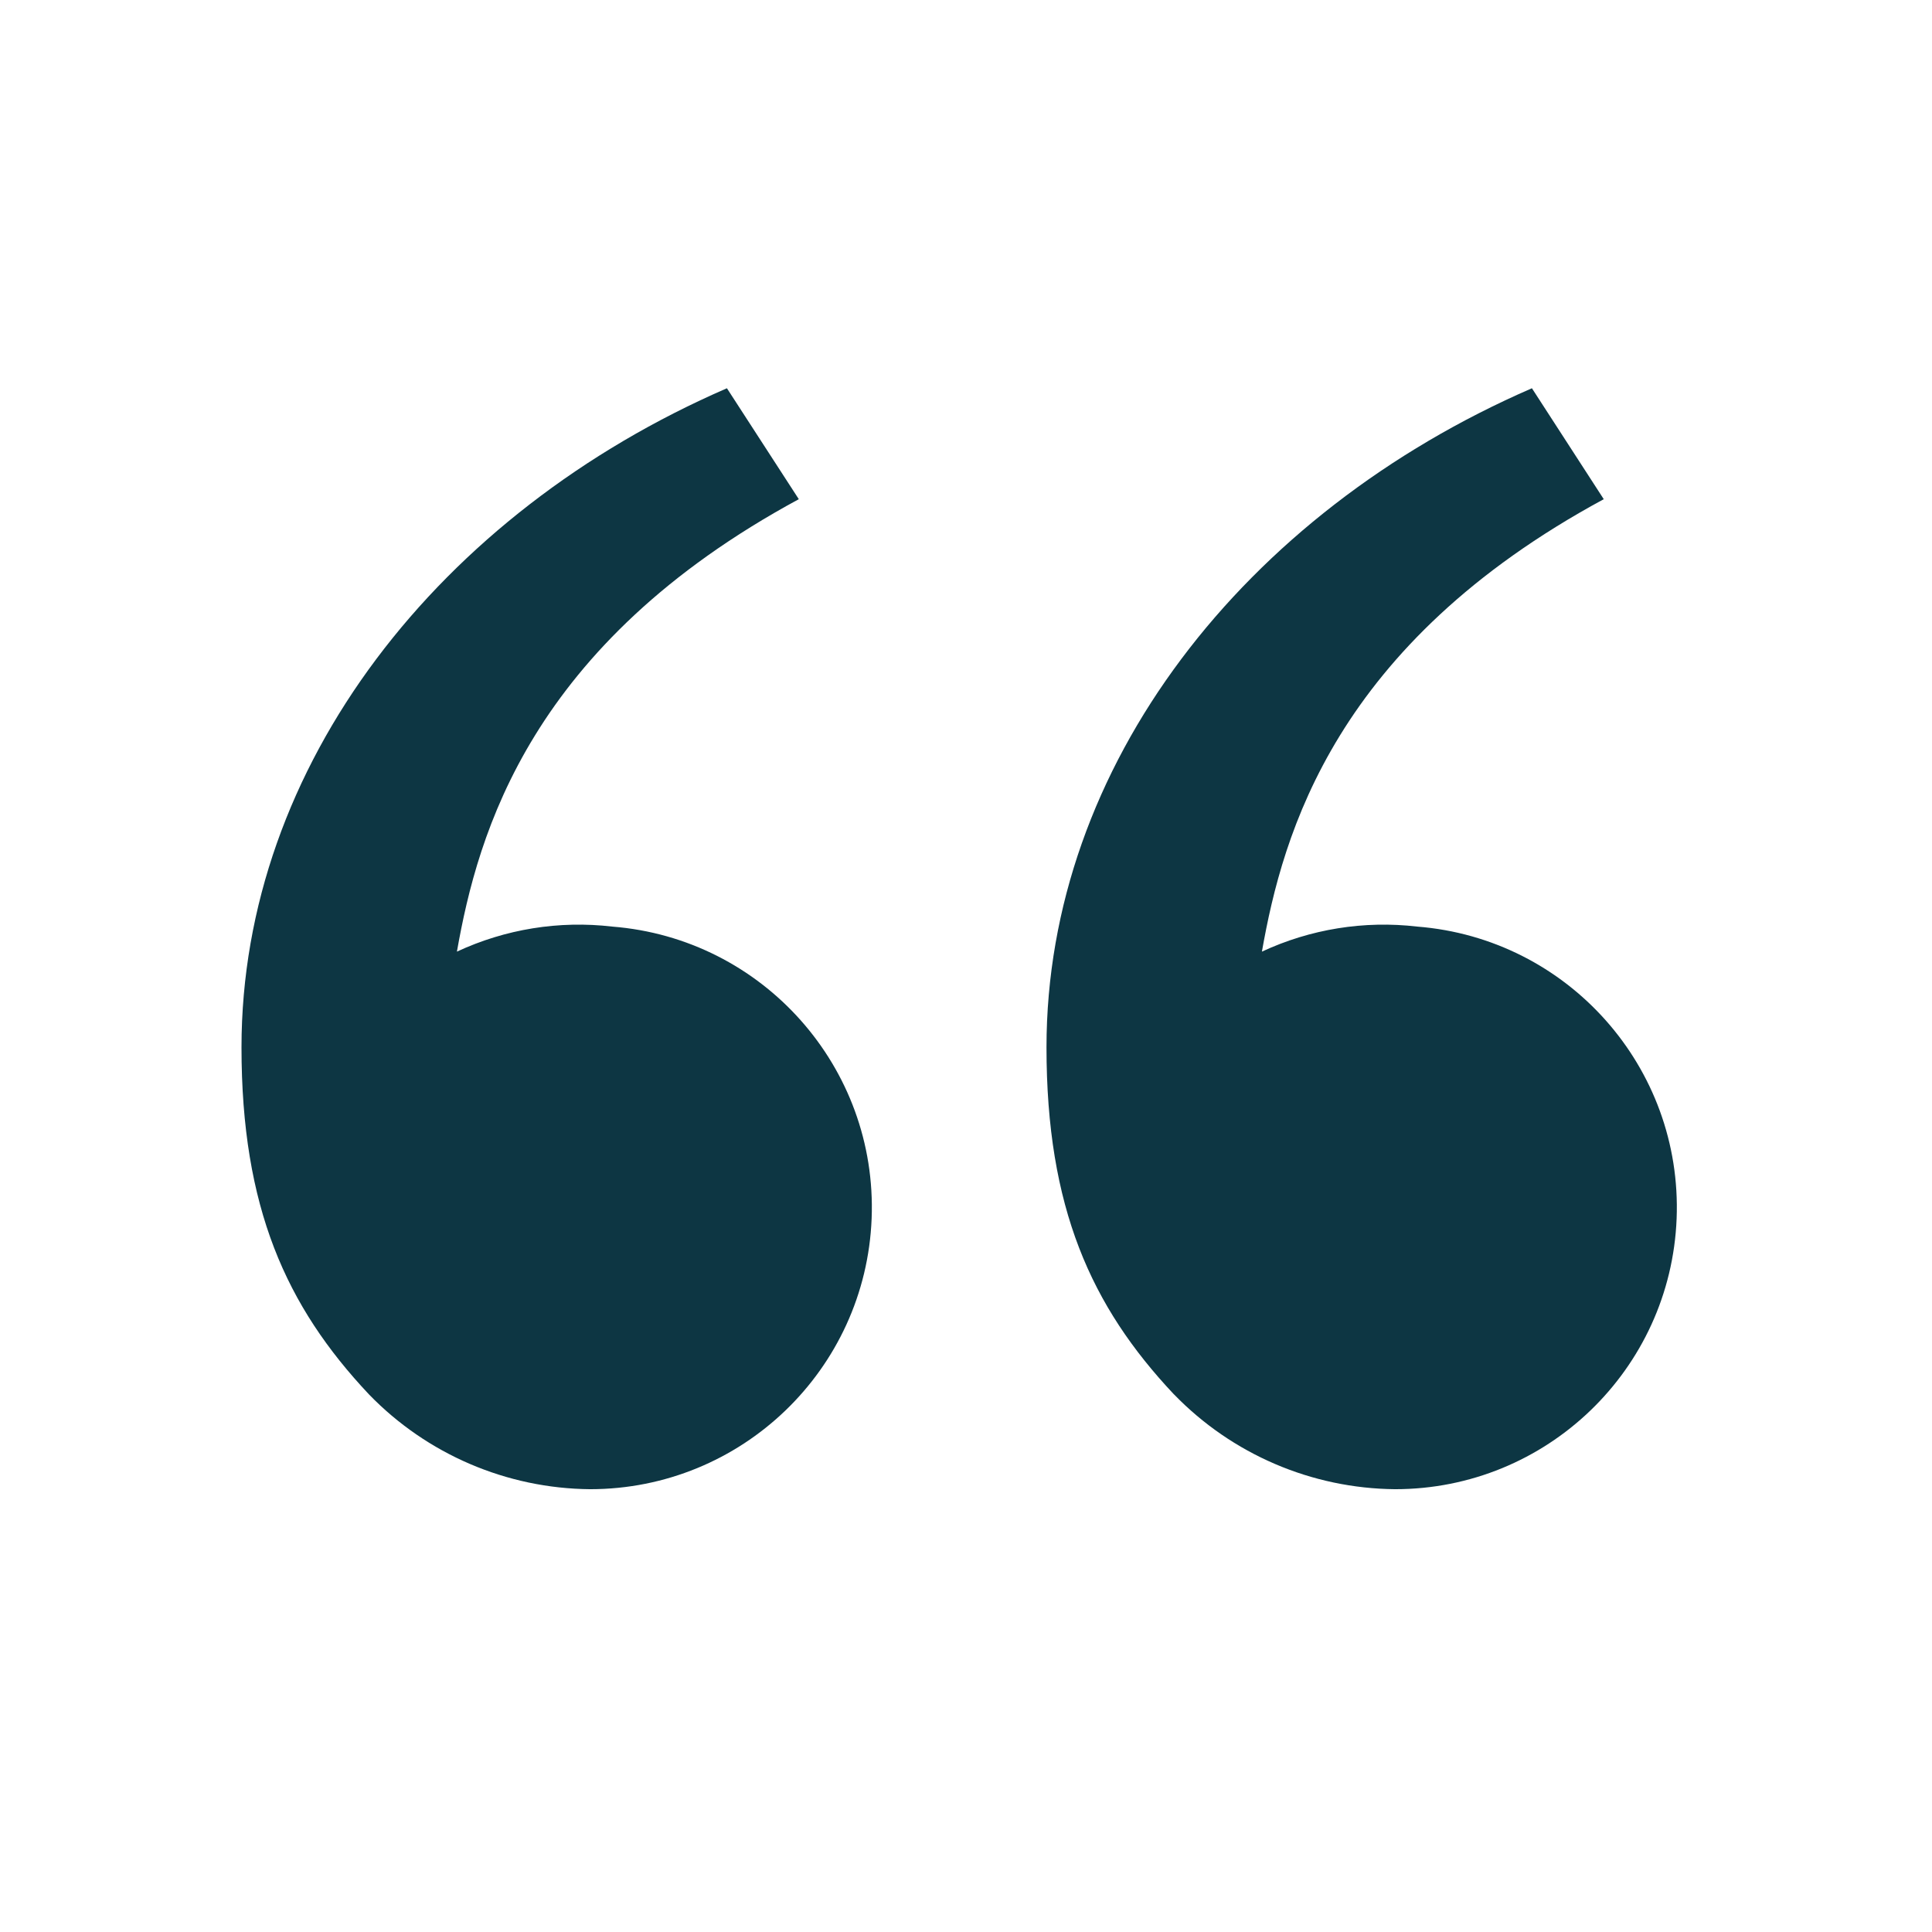
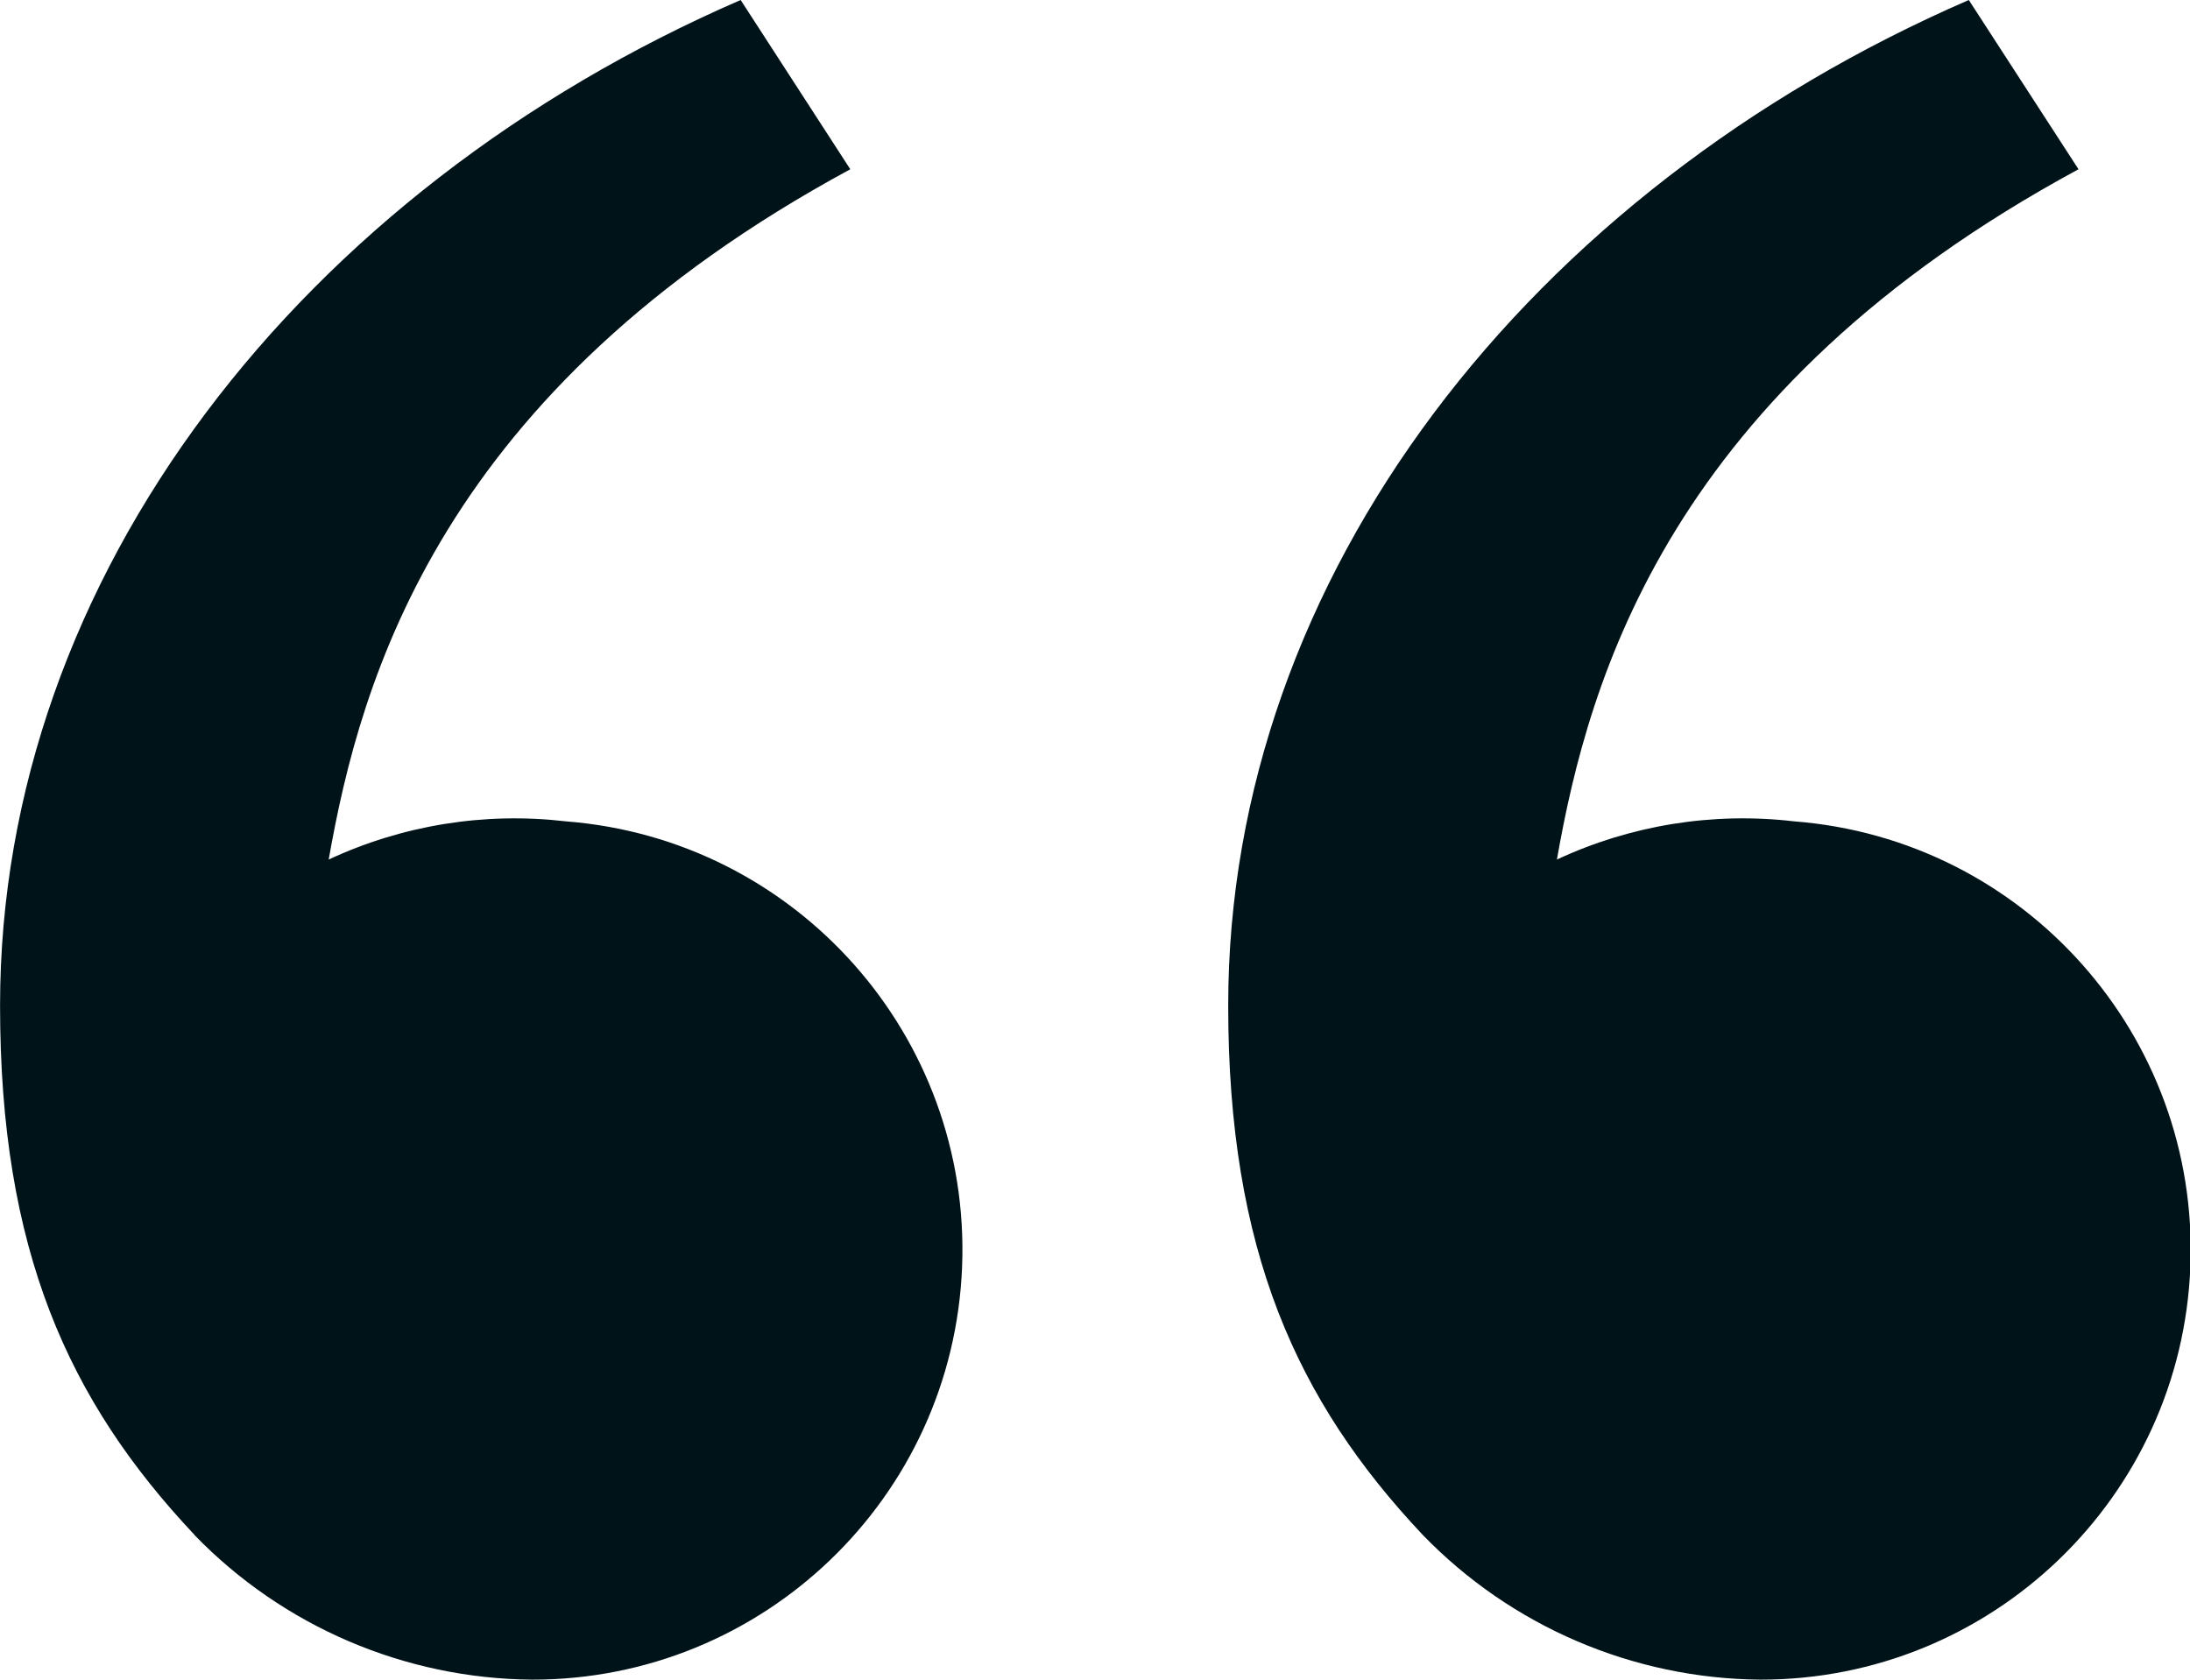
- <svg xmlns="http://www.w3.org/2000/svg" id="Group_10069" data-name="Group 10069" width="98" height="98" viewBox="0 0 98 98">
-   <path id="Path_56628" data-name="Path 56628" d="M0,0H98V98H0Z" fill="none" />
-   <path id="Path_56629" data-name="Path 56629" d="M9.464,55.857C5.258,51.389,3,46.379,3,38.257c0-14.292,10.033-27.1,24.623-33.434l3.646,5.627C17.651,17.816,14.989,27.375,13.927,33.4a14.62,14.62,0,0,1,7.877-1.27,14.291,14.291,0,0,1-1.119,28.538A15.807,15.807,0,0,1,9.464,55.857Zm40.833,0c-4.206-4.467-6.464-9.477-6.464-17.6,0-14.292,10.033-27.1,24.623-33.434L72.1,10.45C58.484,17.816,55.822,27.375,54.76,33.4a14.62,14.62,0,0,1,7.877-1.27,14.291,14.291,0,0,1-1.119,28.538A15.807,15.807,0,0,1,50.3,55.857Z" transform="translate(9.25 14.871)" fill="#0d3643" />
+ <svg xmlns="http://www.w3.org/2000/svg" width="37.83" height="29.017" viewBox="0 0 37.83 29.017">
+   <path id="Path_68757" data-name="Path 68757" d="M36.371,81.351c-2.185-2.321-3.358-4.924-3.358-9.144,0-7.426,5.213-14.081,12.793-17.371L47.7,57.76c-7.075,3.827-8.459,8.794-9.01,11.925a7.6,7.6,0,0,1,4.093-.66A7.425,7.425,0,0,1,42.2,83.853a8.212,8.212,0,0,1-5.83-2.5Zm21.216,0c-2.185-2.321-3.359-4.924-3.359-9.144,0-7.426,5.213-14.081,12.793-17.371l1.895,2.924c-7.076,3.827-8.459,8.794-9.01,11.925A7.6,7.6,0,0,1,64,69.025a7.425,7.425,0,0,1-.581,14.828,8.212,8.212,0,0,1-5.83-2.5Z" transform="translate(-33.012 -54.836)" fill="#001319" />
</svg>
